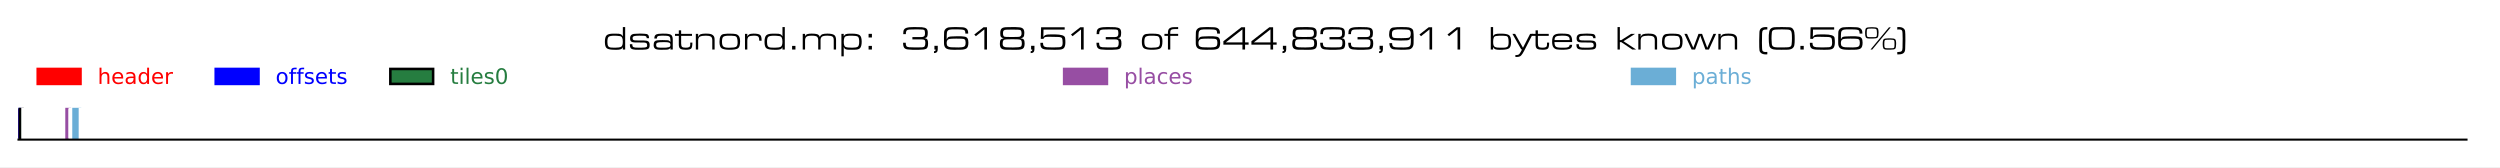
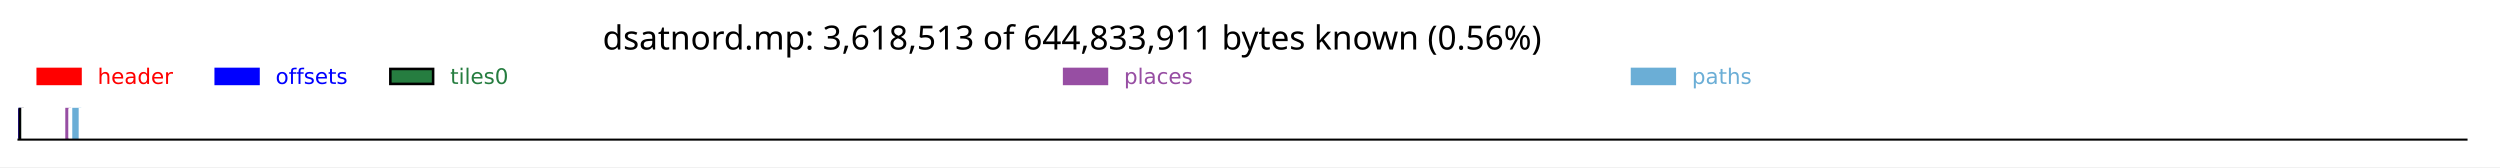
<svg xmlns="http://www.w3.org/2000/svg" xmlns:xlink="http://www.w3.org/1999/xlink" width="973.796pt" height="65.083pt" viewBox="0 0 973.796 65.083" version="1.1">
  <defs>
    <style type="text/css">*{stroke-linejoin: round; stroke-linecap: butt}</style>
  </defs>
  <g id="figure_1">
    <g id="patch_1">
      <path d="M 0 65.083  L 973.796 65.083  L 973.796 0  L 0 0  z " style="fill: #ffffff" />
    </g>
    <g id="axes_1">
      <g id="patch_2">
        <path d="M 7.2 54.383  L 960.755 54.383  L 960.755 41.917  L 7.2 41.917  z " style="fill: #ffffff" />
      </g>
      <g id="patch_3">
-         <path d="M 7.2 53.817  L 7.2 53.817  L 7.2 42.484  L 7.2 42.484  z " clip-path="url(#p30e75fe460)" style="fill: #ff0000; stroke: #ff0000; stroke-linejoin: miter" />
+         <path d="M 7.2 53.817  L 7.2 53.817  L 7.2 42.484  L 7.2 42.484  z " clip-path="url(#p41e89f5c8f)" style="fill: #ff0000; stroke: #ff0000; stroke-linejoin: miter" />
      </g>
      <g id="patch_4">
-         <path d="M 7.2 53.817  L 7.667 53.817  L 7.667 42.484  L 7.2 42.484  z " clip-path="url(#p30e75fe460)" style="fill: #0000ff; stroke: #0000ff; stroke-linejoin: miter" />
+         <path d="M 7.2 53.817  L 7.667 53.817  L 7.667 42.484  L 7.2 42.484  z " clip-path="url(#p41e89f5c8f)" style="fill: #0000ff; stroke: #0000ff; stroke-linejoin: miter" />
      </g>
      <g id="patch_5">
-         <path d="M 7.667 53.817  L 8.782 53.817  L 8.782 42.484  L 7.667 42.484  z " clip-path="url(#p30e75fe460)" style="fill: #267d40; stroke: #000000; stroke-linejoin: miter" />
+         <path d="M 7.667 53.817  L 8.782 53.817  L 8.782 42.484  L 7.667 42.484  z " clip-path="url(#p41e89f5c8f)" style="fill: #267d40; stroke: #000000; stroke-linejoin: miter" />
      </g>
      <g id="patch_6">
-         <path d="M 8.782 53.817  L 22.175 53.817  L 22.175 42.484  L 8.782 42.484  z " clip-path="url(#p30e75fe460)" style="fill: #ffffff; stroke: #ffffff; stroke-linejoin: miter" />
+         <path d="M 8.782 53.817  L 22.175 53.817  L 22.175 42.484  L 8.782 42.484  z " clip-path="url(#p41e89f5c8f)" style="fill: #ffffff; stroke: #ffffff; stroke-linejoin: miter" />
      </g>
      <g id="patch_7">
-         <path d="M 22.175 53.817  L 23.015 53.817  L 23.015 42.484  L 22.175 42.484  z " clip-path="url(#p30e75fe460)" style="fill: #ffffff; stroke: #ffffff; stroke-linejoin: miter" />
+         <path d="M 22.175 53.817  L 23.015 53.817  L 23.015 42.484  L 22.175 42.484  z " clip-path="url(#p41e89f5c8f)" style="fill: #ffffff; stroke: #ffffff; stroke-linejoin: miter" />
      </g>
      <g id="patch_8">
-         <path d="M 23.015 53.817  L 25.929 53.817  L 25.929 42.484  L 23.015 42.484  z " clip-path="url(#p30e75fe460)" style="fill: #ffffff; stroke: #ffffff; stroke-linejoin: miter" />
+         <path d="M 23.015 53.817  L 25.929 53.817  L 25.929 42.484  L 23.015 42.484  z " clip-path="url(#p41e89f5c8f)" style="fill: #ffffff; stroke: #ffffff; stroke-linejoin: miter" />
      </g>
      <g id="patch_9">
-         <path d="M 25.929 53.817  L 27.197 53.817  L 27.197 42.484  L 25.929 42.484  z " clip-path="url(#p30e75fe460)" style="fill: #974ea3; stroke: #974ea3; stroke-linejoin: miter" />
+         <path d="M 25.929 53.817  L 27.197 53.817  L 27.197 42.484  L 25.929 42.484  z " clip-path="url(#p41e89f5c8f)" style="fill: #974ea3; stroke: #974ea3; stroke-linejoin: miter" />
      </g>
      <g id="patch_10">
-         <path d="M 27.197 53.817  L 27.197 53.817  L 27.197 42.484  L 27.197 42.484  z " clip-path="url(#p30e75fe460)" style="fill: #ffffff; stroke: #ffffff; stroke-linejoin: miter" />
+         <path d="M 27.197 53.817  L 27.197 53.817  L 27.197 42.484  L 27.197 42.484  z " clip-path="url(#p41e89f5c8f)" style="fill: #ffffff; stroke: #ffffff; stroke-linejoin: miter" />
      </g>
      <g id="patch_11">
-         <path d="M 27.197 53.817  L 28.647 53.817  L 28.647 42.484  L 27.197 42.484  z " clip-path="url(#p30e75fe460)" style="fill: #ffffff; stroke: #ffffff; stroke-linejoin: miter" />
+         <path d="M 27.197 53.817  L 28.647 53.817  L 28.647 42.484  L 27.197 42.484  z " clip-path="url(#p41e89f5c8f)" style="fill: #ffffff; stroke: #ffffff; stroke-linejoin: miter" />
      </g>
      <g id="patch_12">
-         <path d="M 28.647 53.817  L 31.148 53.817  L 31.148 42.484  L 28.647 42.484  z " clip-path="url(#p30e75fe460)" style="fill: #6baed6; stroke: #6baed6; stroke-linejoin: miter" />
+         <path d="M 28.647 53.817  L 31.148 53.817  L 31.148 42.484  L 28.647 42.484  z " clip-path="url(#p41e89f5c8f)" style="fill: #6baed6; stroke: #6baed6; stroke-linejoin: miter" />
      </g>
      <g id="patch_13">
-         <path d="M 31.148 53.817  L 135.59 53.817  L 135.59 42.484  L 31.148 42.484  z " clip-path="url(#p30e75fe460)" style="fill: #ffffff; stroke: #ffffff; stroke-linejoin: miter" />
+         <path d="M 31.148 53.817  L 135.59 53.817  L 135.59 42.484  L 31.148 42.484  z " clip-path="url(#p41e89f5c8f)" style="fill: #ffffff; stroke: #ffffff; stroke-linejoin: miter" />
      </g>
      <g id="patch_14">
-         <path d="M 135.59 53.817  L 960.713 53.817  L 960.713 42.484  L 135.59 42.484  z " clip-path="url(#p30e75fe460)" style="fill: #ffffff; stroke: #ffffff; stroke-linejoin: miter" />
+         <path d="M 135.59 53.817  L 960.713 53.817  L 960.713 42.484  L 135.59 42.484  z " clip-path="url(#p41e89f5c8f)" style="fill: #ffffff; stroke: #ffffff; stroke-linejoin: miter" />
      </g>
      <g id="patch_15">
-         <path d="M 960.713 53.817  L 960.742 53.817  L 960.742 42.484  L 960.713 42.484  z " clip-path="url(#p30e75fe460)" style="fill: #ffffff; stroke: #ffffff; stroke-linejoin: miter" />
+         <path d="M 960.713 53.817  L 960.742 53.817  L 960.742 42.484  L 960.713 42.484  z " clip-path="url(#p41e89f5c8f)" style="fill: #ffffff; stroke: #ffffff; stroke-linejoin: miter" />
      </g>
      <g id="patch_16">
-         <path d="M 960.742 53.817  L 960.755 53.817  L 960.755 42.484  L 960.742 42.484  z " clip-path="url(#p30e75fe460)" style="fill: #ffffff; stroke: #ffffff; stroke-linejoin: miter" />
+         <path d="M 960.742 53.817  L 960.755 53.817  L 960.755 42.484  L 960.742 42.484  z " clip-path="url(#p41e89f5c8f)" style="fill: #ffffff; stroke: #ffffff; stroke-linejoin: miter" />
      </g>
      <g id="patch_17">
        <path d="M 7.2 54.383  L 960.755 54.383  " style="fill: none; stroke: #000000; stroke-width: 0.8; stroke-linejoin: miter; stroke-linecap: square" />
      </g>
      <g id="legend_1">
        <g id="text_1">
-           <g transform="translate(234.7411 19.29481) scale(0.13 -0.13)">
-             <defs>
-               <path id="EurostileExtended-Roman-64" d="M 4320 0  L 3872 0  L 3872 461  Q 3738 141 3440 45  Q 3142 -51 2694 -51  L 2278 -45  Q 1235 -45 832 214  Q 429 474 429 1466  Q 429 2400 765 2723  Q 1101 3046 2035 3046  L 2387 3046  Q 2906 3046 3101 3027  Q 3296 3008 3443 2947  Q 3590 2886 3692 2777  Q 3795 2669 3872 2522  L 3872 4307  L 4320 4307  L 4320 0  z M 2381 352  Q 3238 352 3552 541  Q 3866 730 3866 1491  Q 3866 2016 3734 2272  Q 3603 2528 3283 2576  Q 2963 2624 2723 2637  Q 2483 2650 2259 2650  Q 1446 2650 1177 2458  Q 909 2266 909 1453  Q 909 870 1085 620  Q 1261 371 1811 371  L 2381 352  z " transform="scale(0.015625)" />
-               <path id="EurostileExtended-Roman-73" d="M 3130 2630  L 2246 2656  Q 1965 2656 1789 2649  Q 1613 2643 1392 2611  Q 1171 2579 1040 2492  Q 909 2406 909 2202  Q 909 1926 1046 1840  Q 1184 1754 1478 1754  L 2253 1734  L 3091 1734  Q 3648 1734 3917 1558  Q 4186 1382 4186 864  Q 4186 269 3869 118  Q 3552 -32 2893 -32  L 2054 -45  Q 1670 -45 1468 -35  Q 1267 -26 969 35  Q 672 96 531 297  Q 390 499 390 883  L 397 1018  L 851 1018  L 858 947  Q 858 640 986 525  Q 1114 410 1434 378  L 2221 352  L 2355 352  L 2470 352  Q 2867 352 3180 387  Q 3494 422 3600 502  Q 3706 582 3706 794  Q 3706 1114 3549 1229  Q 3392 1344 3046 1344  L 2234 1350  L 1459 1350  Q 954 1350 691 1510  Q 429 1670 429 2150  Q 429 2598 685 2806  Q 941 3014 1395 3014  L 2246 3053  Q 2483 3053 2707 3049  Q 2931 3046 3213 3021  Q 3680 3021 3875 2825  Q 4070 2630 4070 2170  L 3622 2170  Q 3597 2426 3504 2512  Q 3411 2598 3130 2630  z " transform="scale(0.015625)" />
-               <path id="EurostileExtended-Roman-61" d="M 3603 352  Q 3488 154 3325 74  Q 3162 -6 2912 -26  L 2086 -45  L 1696 -45  Q 902 -45 643 182  Q 384 410 384 851  Q 384 1338 563 1536  Q 742 1734 1065 1766  Q 1389 1798 1638 1804  Q 1888 1811 2106 1811  L 2950 1786  Q 3181 1786 3321 1715  Q 3462 1645 3603 1453  L 3603 1773  Q 3603 2048 3558 2230  Q 3514 2413 3360 2515  Q 3206 2618 2838 2637  Q 2470 2656 2291 2656  Q 2074 2656 1869 2653  Q 1664 2650 1424 2618  Q 1184 2586 1094 2464  Q 1005 2342 1005 2106  L 518 2106  Q 518 2586 726 2778  Q 934 2970 1353 3011  Q 1773 3053 2125 3053  Q 2560 3053 2848 3037  Q 3136 3021 3469 2931  Q 3802 2842 3926 2576  Q 4051 2310 4051 1875  L 4051 0  L 3603 0  L 3603 352  z M 2093 352  L 2221 352  Q 2547 352 2796 368  Q 3046 384 3324 461  Q 3603 538 3603 896  Q 3603 1203 3414 1289  Q 3226 1376 3005 1398  Q 2784 1421 2509 1421  L 2112 1414  Q 1651 1414 1462 1395  Q 1274 1376 1120 1318  Q 966 1261 915 1142  Q 864 1024 864 851  Q 864 621 1001 493  Q 1139 365 1568 365  L 2093 352  z " transform="scale(0.015625)" />
-               <path id="EurostileExtended-Roman-74" d="M 3174 2624  L 1094 2624  L 1094 1178  Q 1094 672 1267 512  Q 1440 352 1946 352  Q 2406 352 2624 464  Q 2842 576 2842 986  L 2835 1325  L 3251 1325  Q 3251 493 3049 224  Q 2848 -45 1997 -45  Q 1293 -45 969 137  Q 646 320 646 966  L 646 1178  L 646 2624  L -83 2624  L -83 3008  L 646 3008  L 646 3686  L 1094 3686  L 1094 3008  L 3174 3008  L 3174 2624  z " transform="scale(0.015625)" />
-               <path id="EurostileExtended-Roman-6e" d="M 960 2387  Q 1107 2822 1452 2937  Q 1798 3053 2374 3053  L 2432 3053  Q 2906 3053 3222 3001  Q 3539 2950 3766 2771  Q 3994 2592 4054 2368  Q 4115 2144 4115 1811  L 4115 0  L 3667 0  L 3667 1766  Q 3667 2330 3366 2493  Q 3066 2656 2432 2656  Q 1709 2656 1334 2493  Q 960 2330 960 1696  L 960 0  L 512 0  L 512 3008  L 960 3008  L 960 2387  z " transform="scale(0.015625)" />
-               <path id="EurostileExtended-Roman-6f" d="M 2368 3046  Q 3136 3046 3520 2969  Q 3904 2893 4137 2579  Q 4371 2266 4371 1562  Q 4371 493 3961 224  Q 3552 -45 2362 -45  Q 1306 -45 864 217  Q 422 480 422 1472  Q 422 2176 627 2550  Q 832 2925 1267 2979  Q 1702 3034 1900 3040  Q 2099 3046 2368 3046  z M 2368 352  Q 3213 352 3555 499  Q 3898 646 3898 1363  Q 3898 1920 3779 2233  Q 3661 2547 3325 2592  Q 2989 2637 2787 2643  Q 2586 2650 2310 2650  L 2176 2650  Q 1434 2650 1168 2451  Q 902 2253 902 1504  Q 902 787 1177 566  Q 1453 346 2195 346  L 2368 352  z " transform="scale(0.015625)" />
-               <path id="EurostileExtended-Roman-72" d="M 960 2477  Q 1050 2746 1309 2899  Q 1568 3053 2157 3053  Q 3014 3053 3356 2838  Q 3699 2624 3699 1824  L 3693 1683  L 3251 1683  Q 3251 2253 3075 2454  Q 2899 2656 2323 2656  L 2170 2656  Q 1517 2656 1238 2473  Q 960 2291 960 1683  L 960 0  L 512 0  L 512 3008  L 960 3008  L 960 2477  z " transform="scale(0.015625)" />
-               <path id="EurostileExtended-Roman-2e" d="M 1530 0  L 890 0  L 890 698  L 1530 698  L 1530 0  z " transform="scale(0.015625)" />
-               <path id="EurostileExtended-Roman-6d" d="M 960 2528  Q 1088 2861 1401 2957  Q 1715 3053 2182 3053  L 2278 3053  Q 2893 3053 3261 2947  Q 3629 2842 3795 2419  Q 3968 2835 4313 2944  Q 4659 3053 5248 3053  Q 6086 3053 6496 2819  Q 6906 2586 6906 1811  L 6906 0  L 6458 0  L 6458 1811  Q 6458 2342 6182 2499  Q 5907 2656 5306 2656  L 5152 2656  Q 4416 2656 4173 2441  Q 3930 2227 3930 1811  L 3930 0  L 3482 0  L 3482 1811  Q 3482 2240 3264 2448  Q 3046 2656 2266 2656  Q 1434 2656 1197 2425  Q 960 2195 960 1715  L 960 0  L 512 0  L 512 3008  L 960 3008  L 960 2528  z " transform="scale(0.015625)" />
-               <path id="EurostileExtended-Roman-70" d="M 960 2528  Q 1114 2848 1379 2947  Q 1645 3046 2074 3046  L 2547 3046  Q 3590 3046 3996 2771  Q 4403 2496 4403 1510  Q 4403 704 4140 336  Q 3878 -32 3104 -32  L 2554 -45  L 1907 -38  Q 1536 -38 1302 70  Q 1069 179 960 499  L 960 -1299  L 512 -1299  L 512 3008  L 960 3008  L 960 2528  z M 3923 1485  Q 3923 2291 3664 2470  Q 3405 2650 2541 2650  L 2387 2650  Q 2080 2650 1904 2640  Q 1728 2630 1453 2569  Q 1178 2509 1072 2240  Q 966 1971 966 1491  Q 966 672 1286 512  Q 1606 352 2547 352  Q 3373 352 3648 537  Q 3923 723 3923 1485  z " transform="scale(0.015625)" />
-               <path id="EurostileExtended-Roman-3a" d="M 1530 2310  L 890 2310  L 890 3008  L 1530 3008  L 1530 2310  z M 1530 0  L 890 0  L 890 698  L 1530 698  L 1530 0  z " transform="scale(0.015625)" />
-               <path id="EurostileExtended-Roman-20" transform="scale(0.015625)" />
-               <path id="EurostileExtended-Roman-33" d="M 3776 2387  Q 4154 2387 4326 2540  Q 4499 2694 4499 3053  Q 4499 3418 4432 3629  Q 4365 3840 3802 3840  L 2925 3866  L 2624 3859  L 1766 3840  Q 1446 3840 1222 3779  Q 998 3718 928 3568  Q 858 3418 842 3302  Q 826 3187 826 3034  L 826 2957  L 320 2957  Q 320 3603 473 3833  Q 627 4064 924 4157  Q 1222 4250 1564 4278  Q 1907 4307 2285 4307  L 2598 4307  L 3872 4282  Q 4486 4230 4758 4016  Q 5030 3802 5030 3219  Q 5030 2714 4924 2483  Q 4819 2253 4384 2189  Q 4826 2118 4957 1897  Q 5088 1677 5088 1190  Q 5088 326 4717 140  Q 4346 -45 3366 -45  L 2138 -45  L 2042 -45  Q 1677 -45 1187 16  Q 698 77 496 358  Q 294 640 294 1306  L 800 1306  Q 800 877 918 678  Q 1037 480 1440 442  L 2682 403  L 3821 422  Q 4301 422 4432 627  Q 4563 832 4563 1331  Q 4563 1702 4416 1824  Q 4269 1946 3853 1946  L 3808 1946  L 2080 1946  L 2080 2387  L 3776 2387  z " transform="scale(0.015625)" />
-               <path id="EurostileExtended-Roman-2c" d="M 1568 51  Q 1568 -685 845 -685  L 845 -346  Q 998 -314 1078 -256  Q 1158 -198 1158 -70  L 1152 0  L 928 0  L 928 717  L 1568 717  L 1568 51  z " transform="scale(0.015625)" />
-               <path id="EurostileExtended-Roman-36" d="M 3834 3821  Q 3597 3846 3373 3852  Q 3149 3859 2854 3859  L 2720 3859  L 2227 3866  Q 2035 3866 1881 3859  Q 1728 3853 1465 3814  Q 1203 3776 1036 3577  Q 870 3379 870 2694  L 870 1952  Q 1018 2330 1254 2422  Q 1491 2515 1965 2515  L 2694 2541  L 3206 2547  Q 3578 2547 3731 2537  Q 3885 2528 4275 2477  Q 4666 2426 4848 2160  Q 5030 1894 5030 1325  Q 5030 486 4678 224  Q 4326 -38 3430 -38  L 2643 -45  L 2176 -45  Q 1043 -45 697 268  Q 352 582 352 1203  L 346 2221  L 371 3238  Q 371 3699 694 3984  Q 1018 4269 1491 4269  Q 1766 4294 2016 4300  Q 2266 4307 2592 4307  L 2746 4307  L 3763 4275  Q 4320 4275 4653 4016  Q 4986 3757 4986 3206  L 4986 3053  L 4454 3053  Q 4454 3456 4342 3619  Q 4230 3782 3834 3821  z M 3072 403  L 3168 403  Q 3430 403 3814 444  Q 4198 486 4348 681  Q 4499 877 4499 1312  Q 4499 1766 4326 1920  Q 4154 2074 3693 2074  L 2694 2093  L 1862 2074  Q 1344 2074 1104 1891  Q 864 1709 864 1210  Q 864 806 1062 640  Q 1261 474 1683 435  L 3072 403  z " transform="scale(0.015625)" />
-               <path id="EurostileExtended-Roman-31" d="M 787 2886  L 2560 4269  L 3219 4269  L 3219 0  L 2714 0  L 2714 3859  L 1082 2554  L 787 2886  z " transform="scale(0.015625)" />
-               <path id="EurostileExtended-Roman-38" d="M 3622 -45  L 2618 -45  L 1555 -38  Q 896 -38 605 205  Q 314 448 314 1094  Q 314 1632 445 1849  Q 576 2067 1062 2170  Q 922 2208 781 2246  Q 627 2304 531 2425  Q 435 2547 409 2713  Q 384 2880 384 3149  Q 384 3814 681 4051  Q 979 4288 1645 4288  L 2733 4307  Q 3046 4307 3340 4304  Q 3635 4301 4089 4256  Q 4544 4211 4774 3974  Q 5005 3738 5005 3194  Q 5005 2912 4957 2681  Q 4909 2451 4784 2355  Q 4659 2259 4550 2227  Q 4442 2195 4269 2170  Q 4749 2106 4905 1898  Q 5062 1690 5062 1171  Q 5062 435 4748 195  Q 4435 -45 3622 -45  z M 2694 2400  L 3846 2426  Q 4474 2426 4474 3072  Q 4474 3469 4352 3635  Q 4230 3802 3846 3802  L 2707 3827  L 1555 3802  Q 1210 3802 1059 3651  Q 909 3501 909 3142  Q 909 2746 1030 2582  Q 1152 2419 1555 2419  L 2694 2400  z M 2630 403  L 2784 403  L 2918 403  Q 3398 403 3836 441  Q 4275 480 4403 627  Q 4531 774 4531 1171  Q 4531 1658 4348 1805  Q 4166 1952 3661 1952  L 2694 1971  L 1568 1946  Q 1146 1946 995 1754  Q 845 1562 845 1107  Q 845 717 1062 569  Q 1280 422 1696 422  L 2630 403  z " transform="scale(0.015625)" />
-               <path id="EurostileExtended-Roman-35" d="M 1709 2880  Q 1958 2899 2214 2899  L 2387 2899  L 3162 2899  Q 3949 2899 4470 2739  Q 4992 2579 5033 2220  Q 5075 1862 5081 1718  Q 5088 1574 5088 1402  Q 5088 614 4809 291  Q 4531 -32 3744 -32  L 3072 -51  L 1702 -19  Q 973 -19 633 211  Q 294 442 294 1146  L 301 1293  L 794 1293  Q 794 851 954 665  Q 1114 480 1549 442  L 2669 403  L 3776 435  Q 4224 435 4393 633  Q 4563 832 4563 1254  Q 4563 1990 4416 2201  Q 4269 2413 3552 2413  L 1965 2445  Q 1491 2445 1235 2390  Q 979 2336 896 2048  L 371 2048  L 429 4269  L 4954 4269  L 4954 3827  L 896 3827  L 864 2400  Q 998 2637 1203 2745  Q 1408 2854 1709 2880  z " transform="scale(0.015625)" />
-               <path id="EurostileExtended-Roman-66" d="M 2586 2618  L 1075 2618  L 1075 0  L 627 0  L 627 2618  L -45 2618  L -45 3002  L 627 3002  L 627 3258  Q 627 3827 921 4060  Q 1216 4294 1818 4294  L 2586 4307  L 2586 3923  L 1971 3923  Q 1498 3923 1286 3808  Q 1075 3693 1075 3258  L 1075 3002  L 2586 3002  L 2586 2618  z " transform="scale(0.015625)" />
-               <path id="EurostileExtended-Roman-34" d="M 5107 928  L 4429 928  L 4429 0  L 3923 0  L 3923 928  L 269 928  L 269 1594  L 3706 4269  L 4429 4269  L 4429 1363  L 5107 1363  L 5107 928  z M 730 1363  L 3923 1363  L 3923 3866  L 730 1363  z " transform="scale(0.015625)" />
-               <path id="EurostileExtended-Roman-39" d="M 2080 410  L 2938 403  L 3142 403  L 3219 403  Q 3315 403 3398 406  Q 3482 410 3834 448  Q 4186 486 4346 694  Q 4506 902 4506 1363  L 4512 1766  L 4512 2374  Q 4422 2029 4224 1891  Q 4026 1754 3648 1754  L 2688 1728  L 2515 1728  L 2368 1728  Q 1869 1728 1353 1773  Q 838 1818 592 2077  Q 346 2336 346 2867  Q 346 3482 534 3824  Q 723 4166 1123 4224  Q 1523 4282 1891 4294  Q 2259 4307 2592 4307  L 2784 4307  L 3603 4294  Q 4147 4294 4540 4099  Q 4934 3904 4982 3549  Q 5030 3194 5043 2944  Q 5056 2694 5056 2458  L 5050 2048  L 5037 1229  Q 5037 710 4784 384  Q 4531 58 4128 16  Q 3725 -26 3427 -35  Q 3130 -45 2675 -45  L 1312 19  Q 826 70 614 390  Q 403 710 403 1222  L 922 1222  Q 922 666 1187 538  Q 1453 410 2080 410  z M 2714 2176  L 3661 2208  Q 4115 2208 4307 2393  Q 4499 2579 4499 3034  Q 4499 3494 4300 3664  Q 4102 3834 3635 3834  L 2746 3859  L 2374 3866  Q 2061 3866 1933 3856  Q 1805 3846 1497 3801  Q 1190 3757 1036 3577  Q 883 3398 883 2995  Q 883 2515 1043 2355  Q 1203 2195 1690 2195  L 2714 2176  z " transform="scale(0.015625)" />
-               <path id="EurostileExtended-Roman-62" d="M 960 2515  Q 1094 2854 1408 2950  Q 1722 3046 2189 3046  L 2528 3046  Q 3584 3046 3997 2771  Q 4410 2496 4410 1498  Q 4410 499 4006 227  Q 3603 -45 2534 -45  L 2144 -51  Q 1683 -51 1414 41  Q 1146 134 960 467  L 960 0  L 512 0  L 512 4307  L 960 4307  L 960 2515  z M 2554 352  L 2662 352  Q 2995 352 3203 371  Q 3411 390 3603 476  Q 3795 563 3862 787  Q 3930 1011 3930 1357  L 3930 1485  Q 3930 2016 3824 2288  Q 3718 2560 3436 2598  Q 3155 2637 2937 2643  Q 2720 2650 2534 2650  Q 2240 2650 2048 2640  Q 1856 2630 1526 2588  Q 1197 2547 1081 2272  Q 966 1997 966 1459  Q 966 1082 1040 835  Q 1114 589 1338 489  Q 1562 390 1853 371  Q 2144 352 2554 352  z " transform="scale(0.015625)" />
-               <path id="EurostileExtended-Roman-79" d="M 3750 3008  L 2080 -250  Q 1741 -902 1478 -1164  Q 1216 -1427 627 -1427  L 397 -1421  L 397 -1056  L 525 -1062  Q 992 -1062 1177 -832  Q 1363 -602 1690 32  L 1517 32  L -173 3008  L 346 3008  L 1856 346  L 3226 3008  L 3750 3008  z " transform="scale(0.015625)" />
-               <path id="EurostileExtended-Roman-65" d="M 1504 410  Q 1606 390 1830 371  Q 2054 352 2362 352  L 2605 352  Q 2938 352 3130 371  Q 3322 390 3475 457  Q 3629 525 3699 633  Q 3770 742 3782 902  L 4256 902  Q 4256 307 3779 131  Q 3302 -45 2547 -45  Q 1722 -45 1325 28  Q 928 102 675 425  Q 422 749 422 1498  Q 422 2426 777 2742  Q 1133 3059 2067 3059  L 2374 3053  Q 3098 3053 3466 2973  Q 3834 2893 4048 2579  Q 4262 2266 4262 1581  L 4256 1427  L 870 1427  Q 870 986 992 739  Q 1114 493 1504 410  z M 2560 2656  L 2208 2656  Q 1837 2656 1549 2614  Q 1261 2573 1117 2451  Q 973 2330 928 2173  Q 883 2016 883 1811  L 3795 1811  Q 3795 2010 3756 2163  Q 3718 2317 3603 2422  Q 3488 2528 3241 2592  Q 2995 2656 2560 2656  z " transform="scale(0.015625)" />
-               <path id="EurostileExtended-Roman-6b" d="M 3872 3008  L 1658 1594  L 4077 0  L 3334 0  L 1229 1421  L 960 1421  L 960 0  L 512 0  L 512 4307  L 960 4307  L 960 1805  L 1229 1805  L 3117 3008  L 3872 3008  z " transform="scale(0.015625)" />
-               <path id="EurostileExtended-Roman-77" d="M 6003 3008  L 4627 0  L 3955 0  L 2963 2669  L 1971 0  L 1306 0  L -83 3008  L 422 3008  L 1632 333  L 2624 3008  L 3309 3008  L 4301 333  L 5491 3008  L 6003 3008  z " transform="scale(0.015625)" />
-               <path id="EurostileExtended-Roman-28" d="M 1926 3853  Q 1440 3853 1254 3693  Q 1069 3533 1069 3059  L 1043 1286  L 1069 237  Q 1069 -173 1219 -323  Q 1370 -474 1722 -474  Q 1901 -474 2074 -454  L 2074 -922  L 1798 -934  Q 1229 -934 915 -704  Q 602 -474 570 -144  Q 538 186 531 394  Q 525 602 525 704  L 525 800  L 518 1696  L 557 3206  Q 557 3808 877 4061  Q 1197 4314 1837 4314  L 2074 4307  L 2074 3846  L 1926 3853  z " transform="scale(0.015625)" />
-               <path id="EurostileExtended-Roman-30" d="M 1510 4288  L 2720 4307  L 4109 4275  Q 4544 4275 4797 3990  Q 5050 3706 5101 3331  Q 5152 2957 5165 2656  Q 5178 2355 5178 2010  Q 5178 1216 5101 822  Q 5024 429 4691 195  Q 4358 -38 3603 -38  L 2650 -45  L 1645 -32  Q 1107 -32 745 157  Q 384 346 313 717  Q 243 1088 220 1411  Q 198 1734 198 2080  Q 198 2541 208 2797  Q 218 3053 294 3453  Q 371 3853 668 4070  Q 966 4288 1510 4288  z M 1760 416  L 2669 403  L 3616 422  Q 4090 422 4314 540  Q 4538 659 4579 979  Q 4621 1299 4633 1596  Q 4646 1894 4646 2170  Q 4646 2509 4630 2825  Q 4614 3142 4547 3395  Q 4480 3648 4256 3741  Q 4032 3834 3661 3834  L 2720 3859  L 1792 3840  Q 1299 3840 1062 3721  Q 826 3603 790 3264  Q 755 2925 742 2637  Q 730 2349 730 2086  L 781 1120  Q 819 704 1062 560  Q 1306 416 1760 416  z " transform="scale(0.015625)" />
-               <path id="EurostileExtended-Roman-25" d="M 1626 4282  Q 2310 4282 2512 4118  Q 2714 3955 2714 3238  Q 2714 2483 2534 2297  Q 2355 2112 1690 2112  L 890 2112  Q 397 2112 265 2358  Q 134 2605 134 3168  Q 134 3942 329 4112  Q 525 4282 1248 4282  L 1626 4282  z M 954 2374  L 1939 2381  Q 2086 2381 2172 2400  Q 2259 2419 2316 2499  Q 2374 2579 2390 2752  Q 2406 2925 2406 3142  Q 2406 3808 2265 3917  Q 2125 4026 1440 4026  L 966 4013  Q 634 4013 541 3897  Q 448 3782 448 3258  L 448 3174  Q 448 2950 457 2787  Q 467 2624 518 2531  Q 570 2438 688 2406  Q 806 2374 954 2374  z M 1504 0  L 1171 0  L 4717 4262  L 5056 4262  L 1504 0  z M 4998 2150  Q 5683 2150 5884 1987  Q 6086 1824 6086 1107  Q 6086 326 5904 150  Q 5722 -26 4998 -26  L 4262 -19  Q 3770 -19 3638 227  Q 3507 474 3507 1037  Q 3507 1818 3705 1984  Q 3904 2150 4653 2150  L 4998 2150  z M 3885 403  Q 3942 307 4057 275  Q 4173 243 4326 243  L 4787 237  L 5267 243  Q 5421 243 5523 262  Q 5626 282 5683 358  Q 5741 435 5757 592  Q 5773 749 5773 954  L 5773 1203  Q 5773 1402 5757 1542  Q 5741 1683 5680 1756  Q 5619 1830 5443 1859  Q 5267 1888 5050 1888  L 4813 1888  L 4339 1875  Q 3994 1875 3907 1753  Q 3821 1632 3821 1190  L 3821 1043  L 3821 960  Q 3821 736 3830 611  Q 3840 486 3885 403  z " transform="scale(0.015625)" />
-               <path id="EurostileExtended-Roman-29" d="M 230 -474  Q 717 -474 902 -314  Q 1088 -154 1088 320  L 1114 2093  L 1088 3142  Q 1088 3552 937 3702  Q 787 3853 435 3853  Q 256 3853 83 3834  L 83 4301  L 358 4314  Q 928 4314 1241 4083  Q 1555 3853 1587 3513  Q 1619 3174 1625 2937  Q 1632 2701 1632 2579  L 1638 1683  L 1600 173  Q 1600 -429 1280 -681  Q 960 -934 320 -934  L 83 -928  L 83 -467  L 230 -474  z " transform="scale(0.015625)" />
-             </defs>
-             <use xlink:href="#EurostileExtended-Roman-64" />
-             <use xlink:href="#EurostileExtended-Roman-73" x="75.5" />
-             <use xlink:href="#EurostileExtended-Roman-61" x="146.8" />
-             <use xlink:href="#EurostileExtended-Roman-74" x="218.1" />
-             <use xlink:href="#EurostileExtended-Roman-6e" x="271.2" />
-             <use xlink:href="#EurostileExtended-Roman-6f" x="343.5" />
-             <use xlink:href="#EurostileExtended-Roman-72" x="418.5" />
-             <use xlink:href="#EurostileExtended-Roman-64" x="478.3" />
-             <use xlink:href="#EurostileExtended-Roman-2e" x="553.8" />
-             <use xlink:href="#EurostileExtended-Roman-6d" x="591.5" />
-             <use xlink:href="#EurostileExtended-Roman-70" x="707.4" />
-             <use xlink:href="#EurostileExtended-Roman-3a" x="782.9" />
-             <use xlink:href="#EurostileExtended-Roman-20" x="820.6" />
-             <use xlink:href="#EurostileExtended-Roman-20" x="845.6" />
-             <use xlink:href="#EurostileExtended-Roman-20" x="870.6" />
-             <use xlink:href="#EurostileExtended-Roman-33" x="895.6" />
-             <use xlink:href="#EurostileExtended-Roman-2c" x="979.6" />
-             <use xlink:href="#EurostileExtended-Roman-36" x="1017.3" />
-             <use xlink:href="#EurostileExtended-Roman-31" x="1101.3" />
-             <use xlink:href="#EurostileExtended-Roman-38" x="1185.3" />
-             <use xlink:href="#EurostileExtended-Roman-2c" x="1269.3" />
-             <use xlink:href="#EurostileExtended-Roman-35" x="1307" />
-             <use xlink:href="#EurostileExtended-Roman-31" x="1391" />
-             <use xlink:href="#EurostileExtended-Roman-33" x="1475" />
-             <use xlink:href="#EurostileExtended-Roman-20" x="1559" />
-             <use xlink:href="#EurostileExtended-Roman-20" x="1584" />
-             <use xlink:href="#EurostileExtended-Roman-6f" x="1609" />
-             <use xlink:href="#EurostileExtended-Roman-66" x="1684" />
-             <use xlink:href="#EurostileExtended-Roman-20" x="1721.7" />
-             <use xlink:href="#EurostileExtended-Roman-20" x="1746.7" />
-             <use xlink:href="#EurostileExtended-Roman-36" x="1771.7" />
-             <use xlink:href="#EurostileExtended-Roman-34" x="1855.7" />
-             <use xlink:href="#EurostileExtended-Roman-34" x="1939.7" />
-             <use xlink:href="#EurostileExtended-Roman-2c" x="2023.7" />
-             <use xlink:href="#EurostileExtended-Roman-38" x="2061.4" />
-             <use xlink:href="#EurostileExtended-Roman-33" x="2145.4" />
-             <use xlink:href="#EurostileExtended-Roman-33" x="2229.4" />
-             <use xlink:href="#EurostileExtended-Roman-2c" x="2313.4" />
-             <use xlink:href="#EurostileExtended-Roman-39" x="2351.1" />
-             <use xlink:href="#EurostileExtended-Roman-31" x="2435.1" />
-             <use xlink:href="#EurostileExtended-Roman-31" x="2519.1" />
-             <use xlink:href="#EurostileExtended-Roman-20" x="2603.099" />
-             <use xlink:href="#EurostileExtended-Roman-20" x="2628.099" />
-             <use xlink:href="#EurostileExtended-Roman-62" x="2653.099" />
-             <use xlink:href="#EurostileExtended-Roman-79" x="2728.599" />
-             <use xlink:href="#EurostileExtended-Roman-74" x="2785.199" />
-             <use xlink:href="#EurostileExtended-Roman-65" x="2838.299" />
-             <use xlink:href="#EurostileExtended-Roman-73" x="2911.599" />
-             <use xlink:href="#EurostileExtended-Roman-20" x="2982.899" />
-             <use xlink:href="#EurostileExtended-Roman-20" x="3007.899" />
-             <use xlink:href="#EurostileExtended-Roman-6b" x="3032.899" />
-             <use xlink:href="#EurostileExtended-Roman-6e" x="3095.199" />
-             <use xlink:href="#EurostileExtended-Roman-6f" x="3167.499" />
-             <use xlink:href="#EurostileExtended-Roman-77" x="3242.499" />
-             <use xlink:href="#EurostileExtended-Roman-6e" x="3334.999" />
-             <use xlink:href="#EurostileExtended-Roman-20" x="3407.299" />
-             <use xlink:href="#EurostileExtended-Roman-20" x="3432.299" />
-             <use xlink:href="#EurostileExtended-Roman-28" x="3457.299" />
-             <use xlink:href="#EurostileExtended-Roman-30" x="3490.899" />
-             <use xlink:href="#EurostileExtended-Roman-2e" x="3574.899" />
-             <use xlink:href="#EurostileExtended-Roman-35" x="3612.599" />
-             <use xlink:href="#EurostileExtended-Roman-36" x="3696.599" />
-             <use xlink:href="#EurostileExtended-Roman-25" x="3780.599" />
-             <use xlink:href="#EurostileExtended-Roman-29" x="3877.799" />
-           </g>
+           <text style="font: 13px 'Eurostile Extended'; text-anchor: start" x="234.741" y="19.295" transform="rotate(-0 234.7411 19.29481)">dsatnord.mp:   3,618,513  of  644,833,911  bytes  known  (0.56%)</text>
        </g>
        <g id="patch_18">
          <path d="M 14.697 32.688  L 31.357 32.688  L 31.357 26.857  L 14.697 26.857  z " style="fill: #ff0000; stroke: #ff0000; stroke-linejoin: miter" />
        </g>
        <g id="text_2">
-           <g style="fill: #ff0000" transform="translate(38.021 32.68791) scale(0.0833 -0.0833)">
-             <defs>
-               <path id="DejaVuSans-68" d="M 3513 2113  L 3513 0  L 2938 0  L 2938 2094  Q 2938 2591 2744 2837  Q 2550 3084 2163 3084  Q 1697 3084 1428 2787  Q 1159 2491 1159 1978  L 1159 0  L 581 0  L 581 4863  L 1159 4863  L 1159 2956  Q 1366 3272 1645 3428  Q 1925 3584 2291 3584  Q 2894 3584 3203 3211  Q 3513 2838 3513 2113  z " transform="scale(0.015625)" />
-               <path id="DejaVuSans-65" d="M 3597 1894  L 3597 1613  L 953 1613  Q 991 1019 1311 708  Q 1631 397 2203 397  Q 2534 397 2845 478  Q 3156 559 3463 722  L 3463 178  Q 3153 47 2828 -22  Q 2503 -91 2169 -91  Q 1331 -91 842 396  Q 353 884 353 1716  Q 353 2575 817 3079  Q 1281 3584 2069 3584  Q 2775 3584 3186 3129  Q 3597 2675 3597 1894  z M 3022 2063  Q 3016 2534 2758 2815  Q 2500 3097 2075 3097  Q 1594 3097 1305 2825  Q 1016 2553 972 2059  L 3022 2063  z " transform="scale(0.015625)" />
-               <path id="DejaVuSans-61" d="M 2194 1759  Q 1497 1759 1228 1600  Q 959 1441 959 1056  Q 959 750 1161 570  Q 1363 391 1709 391  Q 2188 391 2477 730  Q 2766 1069 2766 1631  L 2766 1759  L 2194 1759  z M 3341 1997  L 3341 0  L 2766 0  L 2766 531  Q 2569 213 2275 61  Q 1981 -91 1556 -91  Q 1019 -91 701 211  Q 384 513 384 1019  Q 384 1609 779 1909  Q 1175 2209 1959 2209  L 2766 2209  L 2766 2266  Q 2766 2663 2505 2880  Q 2244 3097 1772 3097  Q 1472 3097 1187 3025  Q 903 2953 641 2809  L 641 3341  Q 956 3463 1253 3523  Q 1550 3584 1831 3584  Q 2591 3584 2966 3190  Q 3341 2797 3341 1997  z " transform="scale(0.015625)" />
-               <path id="DejaVuSans-64" d="M 2906 2969  L 2906 4863  L 3481 4863  L 3481 0  L 2906 0  L 2906 525  Q 2725 213 2448 61  Q 2172 -91 1784 -91  Q 1150 -91 751 415  Q 353 922 353 1747  Q 353 2572 751 3078  Q 1150 3584 1784 3584  Q 2172 3584 2448 3432  Q 2725 3281 2906 2969  z M 947 1747  Q 947 1113 1208 752  Q 1469 391 1925 391  Q 2381 391 2643 752  Q 2906 1113 2906 1747  Q 2906 2381 2643 2742  Q 2381 3103 1925 3103  Q 1469 3103 1208 2742  Q 947 2381 947 1747  z " transform="scale(0.015625)" />
-               <path id="DejaVuSans-72" d="M 2631 2963  Q 2534 3019 2420 3045  Q 2306 3072 2169 3072  Q 1681 3072 1420 2755  Q 1159 2438 1159 1844  L 1159 0  L 581 0  L 581 3500  L 1159 3500  L 1159 2956  Q 1341 3275 1631 3429  Q 1922 3584 2338 3584  Q 2397 3584 2469 3576  Q 2541 3569 2628 3553  L 2631 2963  z " transform="scale(0.015625)" />
-             </defs>
-             <use xlink:href="#DejaVuSans-68" />
-             <use xlink:href="#DejaVuSans-65" x="63.379" />
-             <use xlink:href="#DejaVuSans-61" x="124.902" />
-             <use xlink:href="#DejaVuSans-64" x="186.182" />
-             <use xlink:href="#DejaVuSans-65" x="249.658" />
-             <use xlink:href="#DejaVuSans-72" x="311.182" />
-           </g>
+           <a xlink:href="/2025-05-05-ibi/#/4">
+             <text style="fill: #ff0000; font: 8.33px 'DejaVu Sans', 'Bitstream Vera Sans', 'Computer Modern Sans Serif', 'Lucida Grande', 'Verdana', 'Geneva', 'Lucid', 'Arial', 'Helvetica', 'Avant Garde', sans-serif; text-anchor: start" x="38.021" y="32.688" transform="rotate(-0 38.021 32.68791)">header</text>
+           </a>
        </g>
        <g id="patch_19">
          <path d="M 84.029 32.688  L 100.689 32.688  L 100.689 26.857  L 84.029 26.857  z " style="fill: #0000ff; stroke: #0000ff; stroke-linejoin: miter" />
        </g>
        <g id="text_3">
-           <g style="fill: #0000ff" transform="translate(107.3526 32.68791) scale(0.0833 -0.0833)">
-             <defs>
-               <path id="DejaVuSans-6f" d="M 1959 3097  Q 1497 3097 1228 2736  Q 959 2375 959 1747  Q 959 1119 1226 758  Q 1494 397 1959 397  Q 2419 397 2687 759  Q 2956 1122 2956 1747  Q 2956 2369 2687 2733  Q 2419 3097 1959 3097  z M 1959 3584  Q 2709 3584 3137 3096  Q 3566 2609 3566 1747  Q 3566 888 3137 398  Q 2709 -91 1959 -91  Q 1206 -91 779 398  Q 353 888 353 1747  Q 353 2609 779 3096  Q 1206 3584 1959 3584  z " transform="scale(0.015625)" />
-               <path id="DejaVuSans-66" d="M 2375 4863  L 2375 4384  L 1825 4384  Q 1516 4384 1395 4259  Q 1275 4134 1275 3809  L 1275 3500  L 2222 3500  L 2222 3053  L 1275 3053  L 1275 0  L 697 0  L 697 3053  L 147 3053  L 147 3500  L 697 3500  L 697 3744  Q 697 4328 969 4595  Q 1241 4863 1831 4863  L 2375 4863  z " transform="scale(0.015625)" />
-               <path id="DejaVuSans-73" d="M 2834 3397  L 2834 2853  Q 2591 2978 2328 3040  Q 2066 3103 1784 3103  Q 1356 3103 1142 2972  Q 928 2841 928 2578  Q 928 2378 1081 2264  Q 1234 2150 1697 2047  L 1894 2003  Q 2506 1872 2764 1633  Q 3022 1394 3022 966  Q 3022 478 2636 193  Q 2250 -91 1575 -91  Q 1294 -91 989 -36  Q 684 19 347 128  L 347 722  Q 666 556 975 473  Q 1284 391 1588 391  Q 1994 391 2212 530  Q 2431 669 2431 922  Q 2431 1156 2273 1281  Q 2116 1406 1581 1522  L 1381 1569  Q 847 1681 609 1914  Q 372 2147 372 2553  Q 372 3047 722 3315  Q 1072 3584 1716 3584  Q 2034 3584 2315 3537  Q 2597 3491 2834 3397  z " transform="scale(0.015625)" />
-               <path id="DejaVuSans-74" d="M 1172 4494  L 1172 3500  L 2356 3500  L 2356 3053  L 1172 3053  L 1172 1153  Q 1172 725 1289 603  Q 1406 481 1766 481  L 2356 481  L 2356 0  L 1766 0  Q 1100 0 847 248  Q 594 497 594 1153  L 594 3053  L 172 3053  L 172 3500  L 594 3500  L 594 4494  L 1172 4494  z " transform="scale(0.015625)" />
-             </defs>
-             <use xlink:href="#DejaVuSans-6f" />
-             <use xlink:href="#DejaVuSans-66" x="61.182" />
-             <use xlink:href="#DejaVuSans-66" x="96.387" />
-             <use xlink:href="#DejaVuSans-73" x="131.592" />
-             <use xlink:href="#DejaVuSans-65" x="183.691" />
-             <use xlink:href="#DejaVuSans-74" x="245.215" />
-             <use xlink:href="#DejaVuSans-73" x="284.424" />
-           </g>
+           <a xlink:href="/2025-05-05-ibi/#/5">
+             <text style="fill: #0000ff; font: 8.33px 'DejaVu Sans', 'Bitstream Vera Sans', 'Computer Modern Sans Serif', 'Lucida Grande', 'Verdana', 'Geneva', 'Lucid', 'Arial', 'Helvetica', 'Avant Garde', sans-serif; text-anchor: start" x="107.353" y="32.688" transform="rotate(-0 107.3526 32.68791)">offsets</text>
+           </a>
        </g>
        <g id="patch_20">
          <path d="M 152.044 32.688  L 168.704 32.688  L 168.704 26.857  L 152.044 26.857  z " style="fill: #267d40; stroke: #000000; stroke-linejoin: miter" />
        </g>
        <g id="text_4">
-           <g style="fill: #267d40" transform="translate(175.3684 32.68791) scale(0.0833 -0.0833)">
-             <defs>
-               <path id="DejaVuSans-69" d="M 603 3500  L 1178 3500  L 1178 0  L 603 0  L 603 3500  z M 603 4863  L 1178 4863  L 1178 4134  L 603 4134  L 603 4863  z " transform="scale(0.015625)" />
-               <path id="DejaVuSans-6c" d="M 603 4863  L 1178 4863  L 1178 0  L 603 0  L 603 4863  z " transform="scale(0.015625)" />
-               <path id="DejaVuSans-30" d="M 2034 4250  Q 1547 4250 1301 3770  Q 1056 3291 1056 2328  Q 1056 1369 1301 889  Q 1547 409 2034 409  Q 2525 409 2770 889  Q 3016 1369 3016 2328  Q 3016 3291 2770 3770  Q 2525 4250 2034 4250  z M 2034 4750  Q 2819 4750 3233 4129  Q 3647 3509 3647 2328  Q 3647 1150 3233 529  Q 2819 -91 2034 -91  Q 1250 -91 836 529  Q 422 1150 422 2328  Q 422 3509 836 4129  Q 1250 4750 2034 4750  z " transform="scale(0.015625)" />
-             </defs>
-             <use xlink:href="#DejaVuSans-74" />
-             <use xlink:href="#DejaVuSans-69" x="39.209" />
-             <use xlink:href="#DejaVuSans-6c" x="66.992" />
-             <use xlink:href="#DejaVuSans-65" x="94.775" />
-             <use xlink:href="#DejaVuSans-73" x="156.299" />
-             <use xlink:href="#DejaVuSans-30" x="208.398" />
-           </g>
+           <a xlink:href="/2025-05-05-ibi/#/7">
+             <text style="fill: #267d40; font: 8.33px 'DejaVu Sans', 'Bitstream Vera Sans', 'Computer Modern Sans Serif', 'Lucida Grande', 'Verdana', 'Geneva', 'Lucid', 'Arial', 'Helvetica', 'Avant Garde', sans-serif; text-anchor: start" x="175.368" y="32.688" transform="rotate(-0 175.3684 32.68791)">tiles0</text>
+           </a>
        </g>
        <g id="patch_21">
          <path d="M 214.687 32.688  L 231.347 32.688  L 231.347 26.857  L 214.687 26.857  z " style="fill: #ffffff; stroke: #ffffff; stroke-linejoin: miter" />
        </g>
        <g id="text_5">
-           <g style="fill: #ffffff" transform="translate(238.0113 32.68791) scale(0.0833 -0.0833)">
-             <defs>
-               <path id="DejaVuSans-31" d="M 794 531  L 1825 531  L 1825 4091  L 703 3866  L 703 4441  L 1819 4666  L 2450 4666  L 2450 531  L 3481 531  L 3481 0  L 794 0  L 794 531  z " transform="scale(0.015625)" />
-             </defs>
-             <use xlink:href="#DejaVuSans-74" />
-             <use xlink:href="#DejaVuSans-69" x="39.209" />
-             <use xlink:href="#DejaVuSans-6c" x="66.992" />
-             <use xlink:href="#DejaVuSans-65" x="94.775" />
-             <use xlink:href="#DejaVuSans-73" x="156.299" />
-             <use xlink:href="#DejaVuSans-31" x="208.398" />
-           </g>
+           <a xlink:href="/2025-05-05-ibi/#/7/3">
+             <text style="fill: #ffffff; font: 8.33px 'DejaVu Sans', 'Bitstream Vera Sans', 'Computer Modern Sans Serif', 'Lucida Grande', 'Verdana', 'Geneva', 'Lucid', 'Arial', 'Helvetica', 'Avant Garde', sans-serif; text-anchor: start" x="238.011" y="32.688" transform="rotate(-0 238.0113 32.68791)">tiles1</text>
+           </a>
        </g>
        <g id="patch_22">
          <path d="M 277.33 32.688  L 293.99 32.688  L 293.99 26.857  L 277.33 26.857  z " style="fill: #ffffff; stroke: #ffffff; stroke-linejoin: miter" />
        </g>
        <g id="text_6">
-           <g style="fill: #ffffff" transform="translate(300.6542 32.68791) scale(0.0833 -0.0833)">
-             <defs>
-               <path id="DejaVuSans-70" d="M 1159 525  L 1159 -1331  L 581 -1331  L 581 3500  L 1159 3500  L 1159 2969  Q 1341 3281 1617 3432  Q 1894 3584 2278 3584  Q 2916 3584 3314 3078  Q 3713 2572 3713 1747  Q 3713 922 3314 415  Q 2916 -91 2278 -91  Q 1894 -91 1617 61  Q 1341 213 1159 525  z M 3116 1747  Q 3116 2381 2855 2742  Q 2594 3103 2138 3103  Q 1681 3103 1420 2742  Q 1159 2381 1159 1747  Q 1159 1113 1420 752  Q 1681 391 2138 391  Q 2594 391 2855 752  Q 3116 1113 3116 1747  z " transform="scale(0.015625)" />
-             </defs>
-             <use xlink:href="#DejaVuSans-70" />
-             <use xlink:href="#DejaVuSans-61" x="63.477" />
-             <use xlink:href="#DejaVuSans-74" x="124.756" />
-             <use xlink:href="#DejaVuSans-68" x="163.965" />
-             <use xlink:href="#DejaVuSans-73" x="227.344" />
-           </g>
+           <a xlink:href="/2025-05-05-ibi/#/6">
+             <text style="fill: #ffffff; font: 8.33px 'DejaVu Sans', 'Bitstream Vera Sans', 'Computer Modern Sans Serif', 'Lucida Grande', 'Verdana', 'Geneva', 'Lucid', 'Arial', 'Helvetica', 'Avant Garde', sans-serif; text-anchor: start" x="300.654" y="32.688" transform="rotate(-0 300.6542 32.68791)">paths</text>
+           </a>
        </g>
        <g id="patch_23">
          <path d="M 340.591 32.688  L 357.251 32.688  L 357.251 26.857  L 340.591 26.857  z " style="fill: #ffffff; stroke: #ffffff; stroke-linejoin: miter" />
        </g>
        <g id="text_7">
-           <g style="fill: #ffffff" transform="translate(363.9153 32.68791) scale(0.0833 -0.0833)">
-             <defs>
-               <path id="DejaVuSans-77" d="M 269 3500  L 844 3500  L 1563 769  L 2278 3500  L 2956 3500  L 3675 769  L 4391 3500  L 4966 3500  L 4050 0  L 3372 0  L 2619 2869  L 1863 0  L 1184 0  L 269 3500  z " transform="scale(0.015625)" />
-             </defs>
-             <use xlink:href="#DejaVuSans-74" />
-             <use xlink:href="#DejaVuSans-6f" x="39.209" />
-             <use xlink:href="#DejaVuSans-70" x="100.391" />
-             <use xlink:href="#DejaVuSans-77" x="163.867" />
-             <use xlink:href="#DejaVuSans-61" x="245.654" />
-             <use xlink:href="#DejaVuSans-72" x="306.934" />
-             <use xlink:href="#DejaVuSans-65" x="345.797" />
-           </g>
+           <a xlink:href="/2025-05-05-ibi/#/10">
+             <text style="fill: #ffffff; font: 8.33px 'DejaVu Sans', 'Bitstream Vera Sans', 'Computer Modern Sans Serif', 'Lucida Grande', 'Verdana', 'Geneva', 'Lucid', 'Arial', 'Helvetica', 'Avant Garde', sans-serif; text-anchor: start" x="363.915" y="32.688" transform="rotate(-0 363.9153 32.68791)">topware</text>
+           </a>
        </g>
        <g id="patch_24">
          <path d="M 414.506 32.688  L 431.166 32.688  L 431.166 26.857  L 414.506 26.857  z " style="fill: #974ea3; stroke: #974ea3; stroke-linejoin: miter" />
        </g>
        <g id="text_8">
-           <g style="fill: #974ea3" transform="translate(437.8298 32.68791) scale(0.0833 -0.0833)">
-             <defs>
-               <path id="DejaVuSans-63" d="M 3122 3366  L 3122 2828  Q 2878 2963 2633 3030  Q 2388 3097 2138 3097  Q 1578 3097 1268 2742  Q 959 2388 959 1747  Q 959 1106 1268 751  Q 1578 397 2138 397  Q 2388 397 2633 464  Q 2878 531 3122 666  L 3122 134  Q 2881 22 2623 -34  Q 2366 -91 2075 -91  Q 1284 -91 818 406  Q 353 903 353 1747  Q 353 2603 823 3093  Q 1294 3584 2113 3584  Q 2378 3584 2631 3529  Q 2884 3475 3122 3366  z " transform="scale(0.015625)" />
-             </defs>
-             <use xlink:href="#DejaVuSans-70" />
-             <use xlink:href="#DejaVuSans-6c" x="63.477" />
-             <use xlink:href="#DejaVuSans-61" x="91.26" />
-             <use xlink:href="#DejaVuSans-63" x="152.539" />
-             <use xlink:href="#DejaVuSans-65" x="207.52" />
-             <use xlink:href="#DejaVuSans-73" x="269.043" />
-           </g>
+           <a xlink:href="/2025-05-05-ibi/#/2/3">
+             <text style="fill: #974ea3; font: 8.33px 'DejaVu Sans', 'Bitstream Vera Sans', 'Computer Modern Sans Serif', 'Lucida Grande', 'Verdana', 'Geneva', 'Lucid', 'Arial', 'Helvetica', 'Avant Garde', sans-serif; text-anchor: start" x="437.83" y="32.688" transform="rotate(-0 437.8298 32.68791)">places</text>
+           </a>
        </g>
        <g id="patch_25">
          <path d="M 481.242 32.688  L 497.902 32.688  L 497.902 26.857  L 481.242 26.857  z " style="fill: #ffffff; stroke: #ffffff; stroke-linejoin: miter" />
        </g>
        <g id="text_9">
-           <g style="fill: #ffffff" transform="translate(504.5661 32.68791) scale(0.0833 -0.0833)">
-             <defs>
-               <path id="DejaVuSans-75" d="M 544 1381  L 544 3500  L 1119 3500  L 1119 1403  Q 1119 906 1312 657  Q 1506 409 1894 409  Q 2359 409 2629 706  Q 2900 1003 2900 1516  L 2900 3500  L 3475 3500  L 3475 0  L 2900 0  L 2900 538  Q 2691 219 2414 64  Q 2138 -91 1772 -91  Q 1169 -91 856 284  Q 544 659 544 1381  z M 1991 3584  L 1991 3584  z " transform="scale(0.015625)" />
-               <path id="DejaVuSans-6e" d="M 3513 2113  L 3513 0  L 2938 0  L 2938 2094  Q 2938 2591 2744 2837  Q 2550 3084 2163 3084  Q 1697 3084 1428 2787  Q 1159 2491 1159 1978  L 1159 0  L 581 0  L 581 3500  L 1159 3500  L 1159 2956  Q 1366 3272 1645 3428  Q 1925 3584 2291 3584  Q 2894 3584 3203 3211  Q 3513 2838 3513 2113  z " transform="scale(0.015625)" />
-               <path id="DejaVuSans-6b" d="M 581 4863  L 1159 4863  L 1159 1991  L 2875 3500  L 3609 3500  L 1753 1863  L 3688 0  L 2938 0  L 1159 1709  L 1159 0  L 581 0  L 581 4863  z " transform="scale(0.015625)" />
-             </defs>
-             <use xlink:href="#DejaVuSans-75" />
-             <use xlink:href="#DejaVuSans-6e" x="63.379" />
-             <use xlink:href="#DejaVuSans-6b" x="126.758" />
-             <use xlink:href="#DejaVuSans-6e" x="184.668" />
-             <use xlink:href="#DejaVuSans-6f" x="248.047" />
-             <use xlink:href="#DejaVuSans-77" x="309.229" />
-             <use xlink:href="#DejaVuSans-6e" x="391.016" />
-           </g>
+           <a xlink:href="/2025-05-05-ibi/#/11/0/2">
+             <text style="fill: #ffffff; font: 8.33px 'DejaVu Sans', 'Bitstream Vera Sans', 'Computer Modern Sans Serif', 'Lucida Grande', 'Verdana', 'Geneva', 'Lucid', 'Arial', 'Helvetica', 'Avant Garde', sans-serif; text-anchor: start" x="504.566" y="32.688" transform="rotate(-0 504.5661 32.68791)">unknown</text>
+           </a>
        </g>
        <g id="patch_26">
          <path d="M 559.076 32.688  L 575.736 32.688  L 575.736 26.857  L 559.076 26.857  z " style="fill: #ffffff; stroke: #ffffff; stroke-linejoin: miter" />
        </g>
        <g id="text_10">
-           <g style="fill: #ffffff" transform="translate(582.3995 32.68791) scale(0.0833 -0.0833)">
-             <defs>
-               <path id="DejaVuSans-79" d="M 2059 -325  Q 1816 -950 1584 -1140  Q 1353 -1331 966 -1331  L 506 -1331  L 506 -850  L 844 -850  Q 1081 -850 1212 -737  Q 1344 -625 1503 -206  L 1606 56  L 191 3500  L 800 3500  L 1894 763  L 2988 3500  L 3597 3500  L 2059 -325  z " transform="scale(0.015625)" />
-               <path id="DejaVuSans-67" d="M 2906 1791  Q 2906 2416 2648 2759  Q 2391 3103 1925 3103  Q 1463 3103 1205 2759  Q 947 2416 947 1791  Q 947 1169 1205 825  Q 1463 481 1925 481  Q 2391 481 2648 825  Q 2906 1169 2906 1791  z M 3481 434  Q 3481 -459 3084 -895  Q 2688 -1331 1869 -1331  Q 1566 -1331 1297 -1286  Q 1028 -1241 775 -1147  L 775 -588  Q 1028 -725 1275 -790  Q 1522 -856 1778 -856  Q 2344 -856 2625 -561  Q 2906 -266 2906 331  L 2906 616  Q 2728 306 2450 153  Q 2172 0 1784 0  Q 1141 0 747 490  Q 353 981 353 1791  Q 353 2603 747 3093  Q 1141 3584 1784 3584  Q 2172 3584 2450 3431  Q 2728 3278 2906 2969  L 2906 3500  L 3481 3500  L 3481 434  z " transform="scale(0.015625)" />
-             </defs>
-             <use xlink:href="#DejaVuSans-63" />
-             <use xlink:href="#DejaVuSans-69" x="54.98" />
-             <use xlink:href="#DejaVuSans-74" x="82.764" />
-             <use xlink:href="#DejaVuSans-79" x="121.973" />
-             <use xlink:href="#DejaVuSans-73" x="181.152" />
-             <use xlink:href="#DejaVuSans-69" x="233.252" />
-             <use xlink:href="#DejaVuSans-67" x="261.035" />
-             <use xlink:href="#DejaVuSans-6e" x="324.512" />
-             <use xlink:href="#DejaVuSans-73" x="387.891" />
-           </g>
+           <a xlink:href="/2025-05-05-ibi/#/8">
+             <text style="fill: #ffffff; font: 8.33px 'DejaVu Sans', 'Bitstream Vera Sans', 'Computer Modern Sans Serif', 'Lucida Grande', 'Verdana', 'Geneva', 'Lucid', 'Arial', 'Helvetica', 'Avant Garde', sans-serif; text-anchor: start" x="582.4" y="32.688" transform="rotate(-0 582.3995 32.68791)">citysigns</text>
+           </a>
        </g>
        <g id="patch_27">
          <path d="M 635.71 32.688  L 652.37 32.688  L 652.37 26.857  L 635.71 26.857  z " style="fill: #6baed6; stroke: #6baed6; stroke-linejoin: miter" />
        </g>
        <g id="text_11">
-           <g style="fill: #6baed6" transform="translate(659.0342 32.68791) scale(0.0833 -0.0833)">
-             <use xlink:href="#DejaVuSans-70" />
-             <use xlink:href="#DejaVuSans-61" x="63.477" />
-             <use xlink:href="#DejaVuSans-74" x="124.756" />
-             <use xlink:href="#DejaVuSans-68" x="163.965" />
-             <use xlink:href="#DejaVuSans-73" x="227.344" />
-           </g>
+           <a xlink:href="/2025-05-05-ibi/#/6">
+             <text style="fill: #6baed6; font: 8.33px 'DejaVu Sans', 'Bitstream Vera Sans', 'Computer Modern Sans Serif', 'Lucida Grande', 'Verdana', 'Geneva', 'Lucid', 'Arial', 'Helvetica', 'Avant Garde', sans-serif; text-anchor: start" x="659.034" y="32.688" transform="rotate(-0 659.0342 32.68791)">paths</text>
+           </a>
        </g>
        <g id="patch_28">
          <path d="M 698.971 32.688  L 715.631 32.688  L 715.631 26.857  L 698.971 26.857  z " style="fill: #ffffff; stroke: #ffffff; stroke-linejoin: miter" />
        </g>
        <g id="text_12">
-           <g style="fill: #ffffff" transform="translate(722.2954 32.68791) scale(0.0833 -0.0833)">
-             <defs>
-               <path id="DejaVuSans-32" d="M 1228 531  L 3431 531  L 3431 0  L 469 0  L 469 531  Q 828 903 1448 1529  Q 2069 2156 2228 2338  Q 2531 2678 2651 2914  Q 2772 3150 2772 3378  Q 2772 3750 2511 3984  Q 2250 4219 1831 4219  Q 1534 4219 1204 4116  Q 875 4013 500 3803  L 500 4441  Q 881 4594 1212 4672  Q 1544 4750 1819 4750  Q 2544 4750 2975 4387  Q 3406 4025 3406 3419  Q 3406 3131 3298 2873  Q 3191 2616 2906 2266  Q 2828 2175 2409 1742  Q 1991 1309 1228 531  z " transform="scale(0.015625)" />
-             </defs>
-             <use xlink:href="#DejaVuSans-74" />
-             <use xlink:href="#DejaVuSans-69" x="39.209" />
-             <use xlink:href="#DejaVuSans-6c" x="66.992" />
-             <use xlink:href="#DejaVuSans-65" x="94.775" />
-             <use xlink:href="#DejaVuSans-73" x="156.299" />
-             <use xlink:href="#DejaVuSans-32" x="208.398" />
-           </g>
+           <a xlink:href="/2025-05-05-ibi/#/7/5">
+             <text style="fill: #ffffff; font: 8.33px 'DejaVu Sans', 'Bitstream Vera Sans', 'Computer Modern Sans Serif', 'Lucida Grande', 'Verdana', 'Geneva', 'Lucid', 'Arial', 'Helvetica', 'Avant Garde', sans-serif; text-anchor: start" x="722.295" y="32.688" transform="rotate(-0 722.2954 32.68791)">tiles2</text>
+           </a>
        </g>
        <g id="patch_29">
          <path d="M 761.614 32.688  L 778.274 32.688  L 778.274 26.857  L 761.614 26.857  z " style="fill: #ffffff; stroke: #ffffff; stroke-linejoin: miter" />
        </g>
        <g id="text_13">
-           <g style="fill: #ffffff" transform="translate(784.9383 32.68791) scale(0.0833 -0.0833)">
-             <defs>
-               <path id="DejaVuSans-33" d="M 2597 2516  Q 3050 2419 3304 2112  Q 3559 1806 3559 1356  Q 3559 666 3084 287  Q 2609 -91 1734 -91  Q 1441 -91 1130 -33  Q 819 25 488 141  L 488 750  Q 750 597 1062 519  Q 1375 441 1716 441  Q 2309 441 2620 675  Q 2931 909 2931 1356  Q 2931 1769 2642 2001  Q 2353 2234 1838 2234  L 1294 2234  L 1294 2753  L 1863 2753  Q 2328 2753 2575 2939  Q 2822 3125 2822 3475  Q 2822 3834 2567 4026  Q 2313 4219 1838 4219  Q 1578 4219 1281 4162  Q 984 4106 628 3988  L 628 4550  Q 988 4650 1302 4700  Q 1616 4750 1894 4750  Q 2613 4750 3031 4423  Q 3450 4097 3450 3541  Q 3450 3153 3228 2886  Q 3006 2619 2597 2516  z " transform="scale(0.015625)" />
-             </defs>
-             <use xlink:href="#DejaVuSans-74" />
-             <use xlink:href="#DejaVuSans-69" x="39.209" />
-             <use xlink:href="#DejaVuSans-6c" x="66.992" />
-             <use xlink:href="#DejaVuSans-65" x="94.775" />
-             <use xlink:href="#DejaVuSans-73" x="156.299" />
-             <use xlink:href="#DejaVuSans-33" x="208.398" />
-           </g>
+           <a xlink:href="/2025-05-05-ibi/#/7/6">
+             <text style="fill: #ffffff; font: 8.33px 'DejaVu Sans', 'Bitstream Vera Sans', 'Computer Modern Sans Serif', 'Lucida Grande', 'Verdana', 'Geneva', 'Lucid', 'Arial', 'Helvetica', 'Avant Garde', sans-serif; text-anchor: start" x="784.938" y="32.688" transform="rotate(-0 784.9383 32.68791)">tiles3</text>
+           </a>
        </g>
        <g id="patch_30">
          <path d="M 824.257 32.688  L 840.917 32.688  L 840.917 26.857  L 824.257 26.857  z " style="fill: #ffffff; stroke: #ffffff; stroke-linejoin: miter" />
        </g>
        <g id="text_14">
-           <g style="fill: #ffffff" transform="translate(847.5812 32.68791) scale(0.0833 -0.0833)">
-             <use xlink:href="#DejaVuSans-75" />
-             <use xlink:href="#DejaVuSans-6e" x="63.379" />
-             <use xlink:href="#DejaVuSans-6b" x="126.758" />
-             <use xlink:href="#DejaVuSans-6e" x="184.668" />
-             <use xlink:href="#DejaVuSans-6f" x="248.047" />
-             <use xlink:href="#DejaVuSans-77" x="309.229" />
-             <use xlink:href="#DejaVuSans-6e" x="391.016" />
-           </g>
+           <a xlink:href="/2025-05-05-ibi/#/11/0/2">
+             <text style="fill: #ffffff; font: 8.33px 'DejaVu Sans', 'Bitstream Vera Sans', 'Computer Modern Sans Serif', 'Lucida Grande', 'Verdana', 'Geneva', 'Lucid', 'Arial', 'Helvetica', 'Avant Garde', sans-serif; text-anchor: start" x="847.581" y="32.688" transform="rotate(-0 847.5812 32.68791)">unknown</text>
+           </a>
        </g>
        <g id="patch_31">
          <path d="M 902.091 32.688  L 918.751 32.688  L 918.751 26.857  L 902.091 26.857  z " style="fill: #ffffff; stroke: #ffffff; stroke-linejoin: miter" />
        </g>
        <g id="text_15">
-           <g style="fill: #ffffff" transform="translate(925.4146 32.68791) scale(0.0833 -0.0833)">
-             <use xlink:href="#DejaVuSans-75" />
-             <use xlink:href="#DejaVuSans-6e" x="63.379" />
-             <use xlink:href="#DejaVuSans-6b" x="126.758" />
-             <use xlink:href="#DejaVuSans-6e" x="184.668" />
-             <use xlink:href="#DejaVuSans-6f" x="248.047" />
-             <use xlink:href="#DejaVuSans-77" x="309.229" />
-             <use xlink:href="#DejaVuSans-6e" x="391.016" />
-           </g>
+           <a xlink:href="/2025-05-05-ibi/#/11/0/2">
+             <text style="fill: #ffffff; font: 8.33px 'DejaVu Sans', 'Bitstream Vera Sans', 'Computer Modern Sans Serif', 'Lucida Grande', 'Verdana', 'Geneva', 'Lucid', 'Arial', 'Helvetica', 'Avant Garde', sans-serif; text-anchor: start" x="925.415" y="32.688" transform="rotate(-0 925.4146 32.68791)">unknown</text>
+           </a>
        </g>
      </g>
    </g>
  </g>
  <defs>
-     <clipPath id="p30e75fe460">
+     <clipPath id="p41e89f5c8f">
      <rect x="7.2" y="41.917" width="953.555" height="12.466" />
    </clipPath>
  </defs>
</svg>
